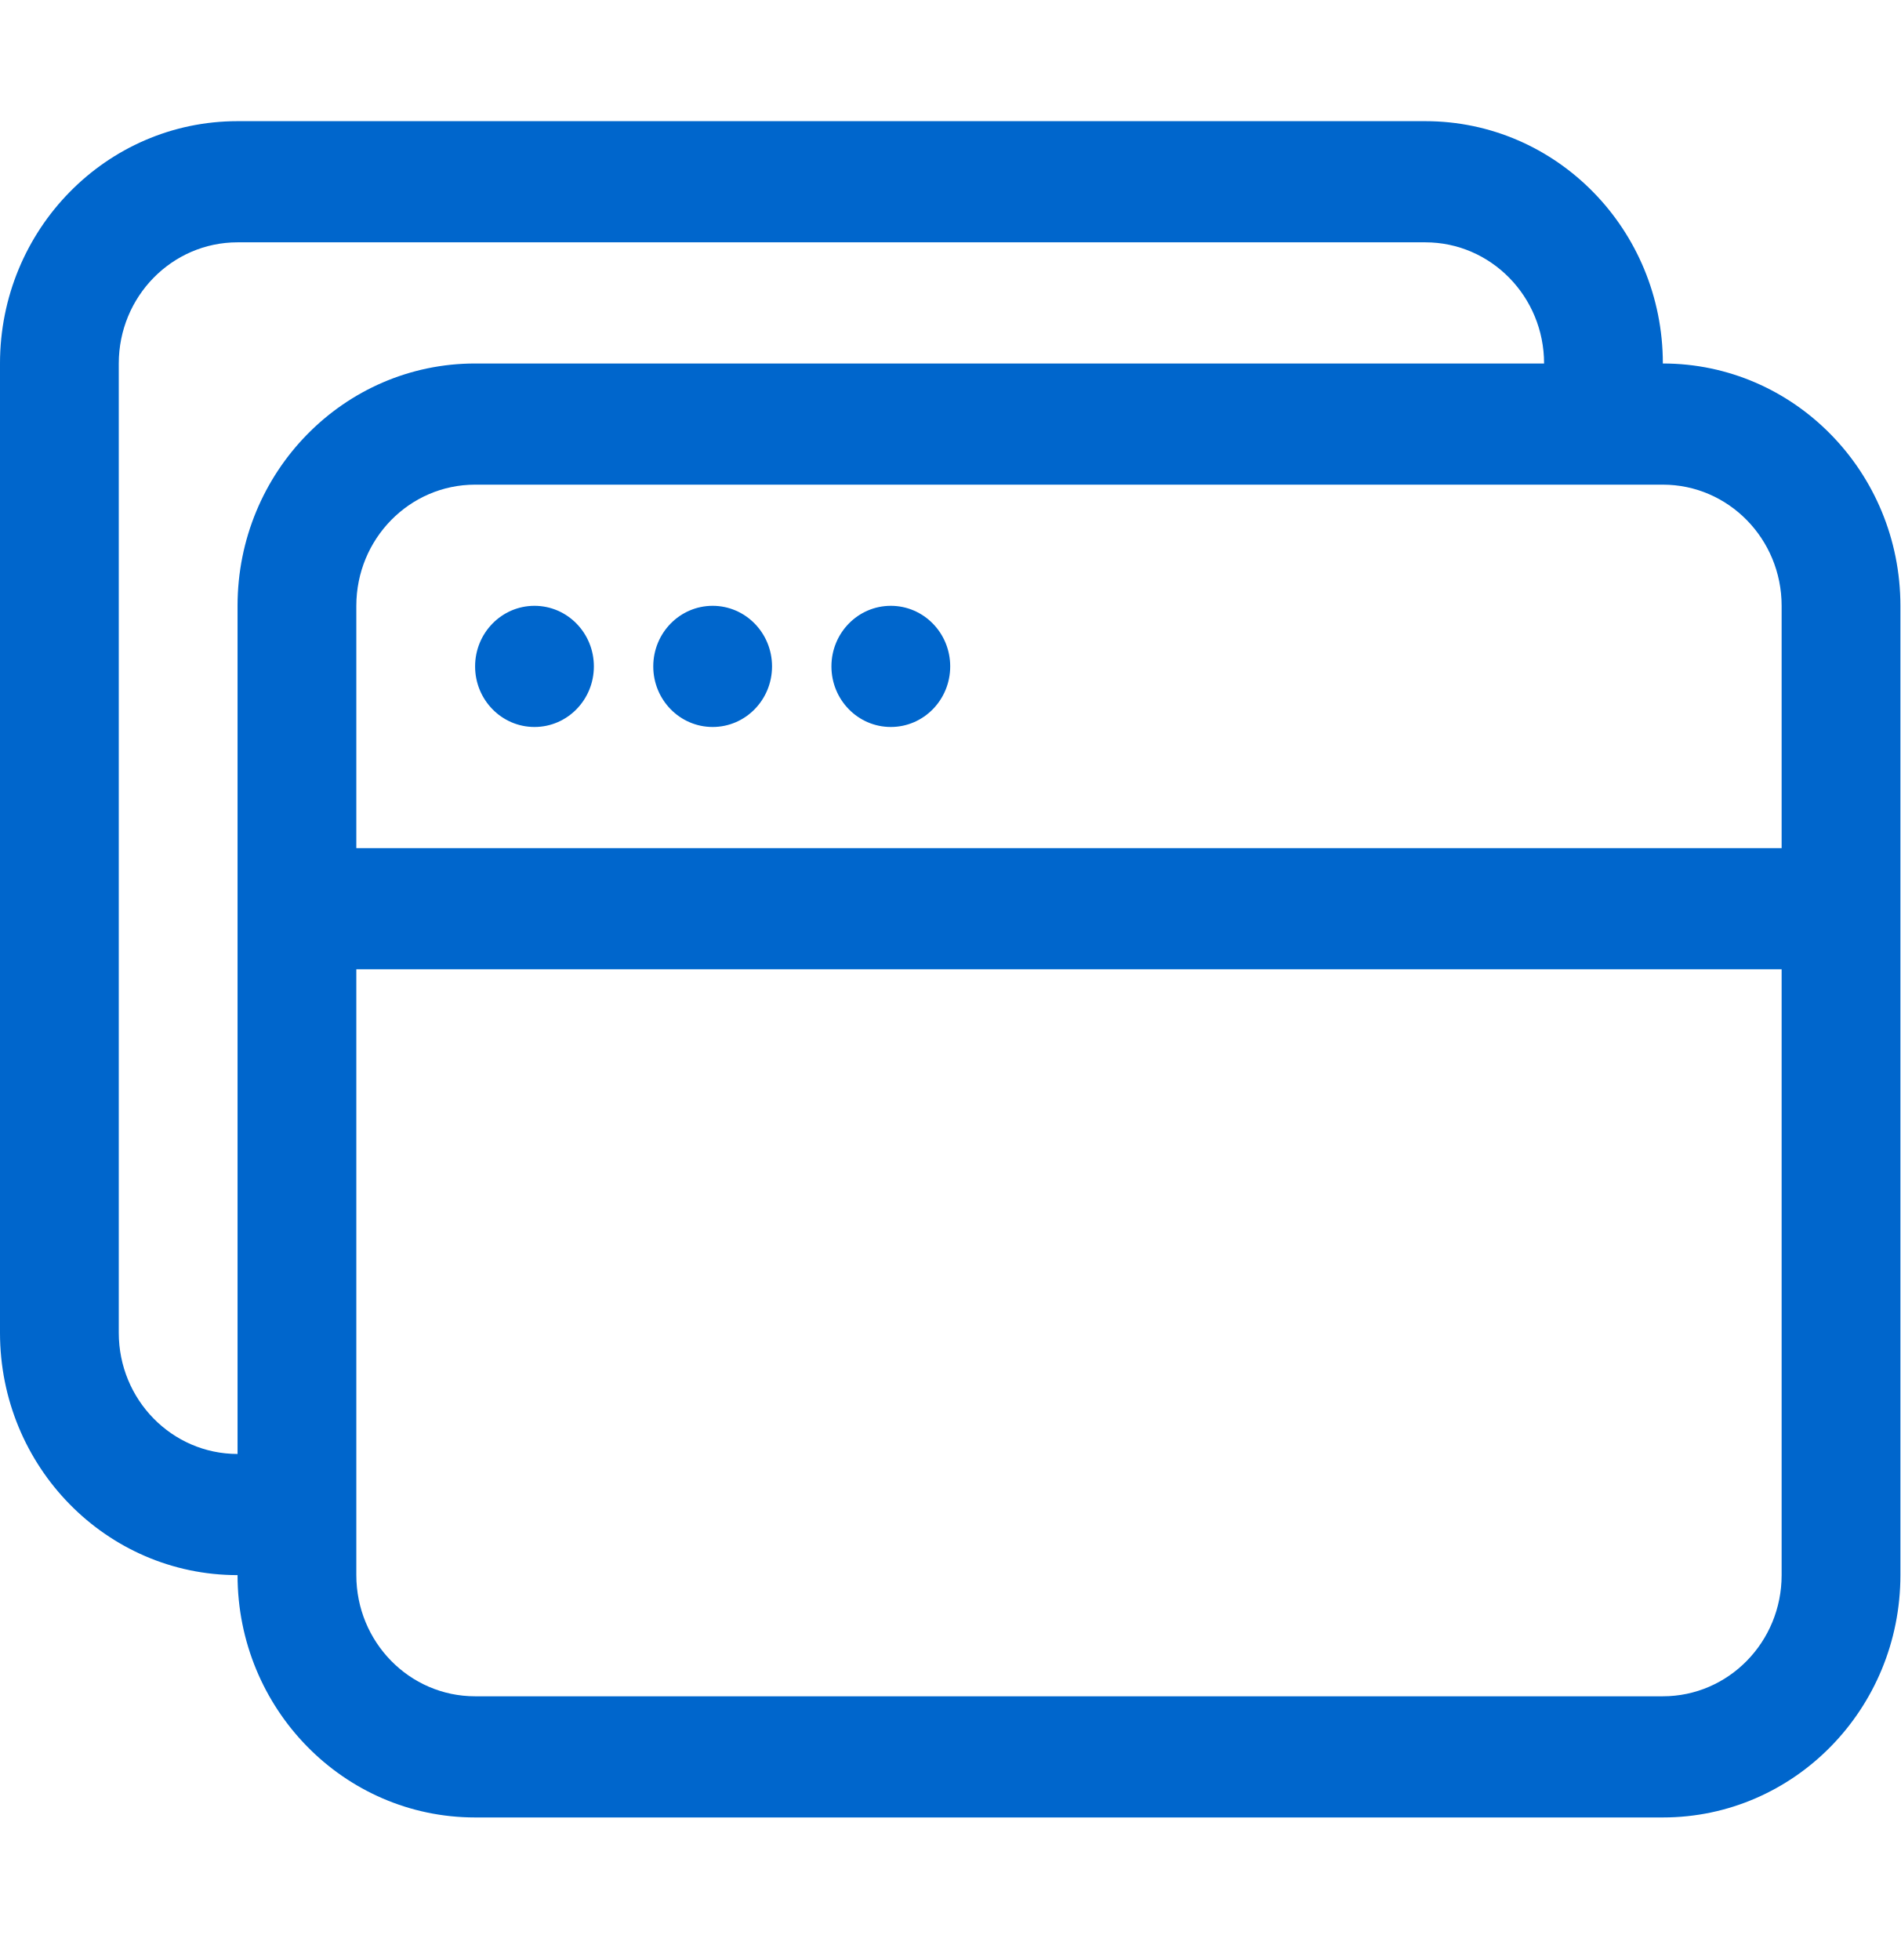
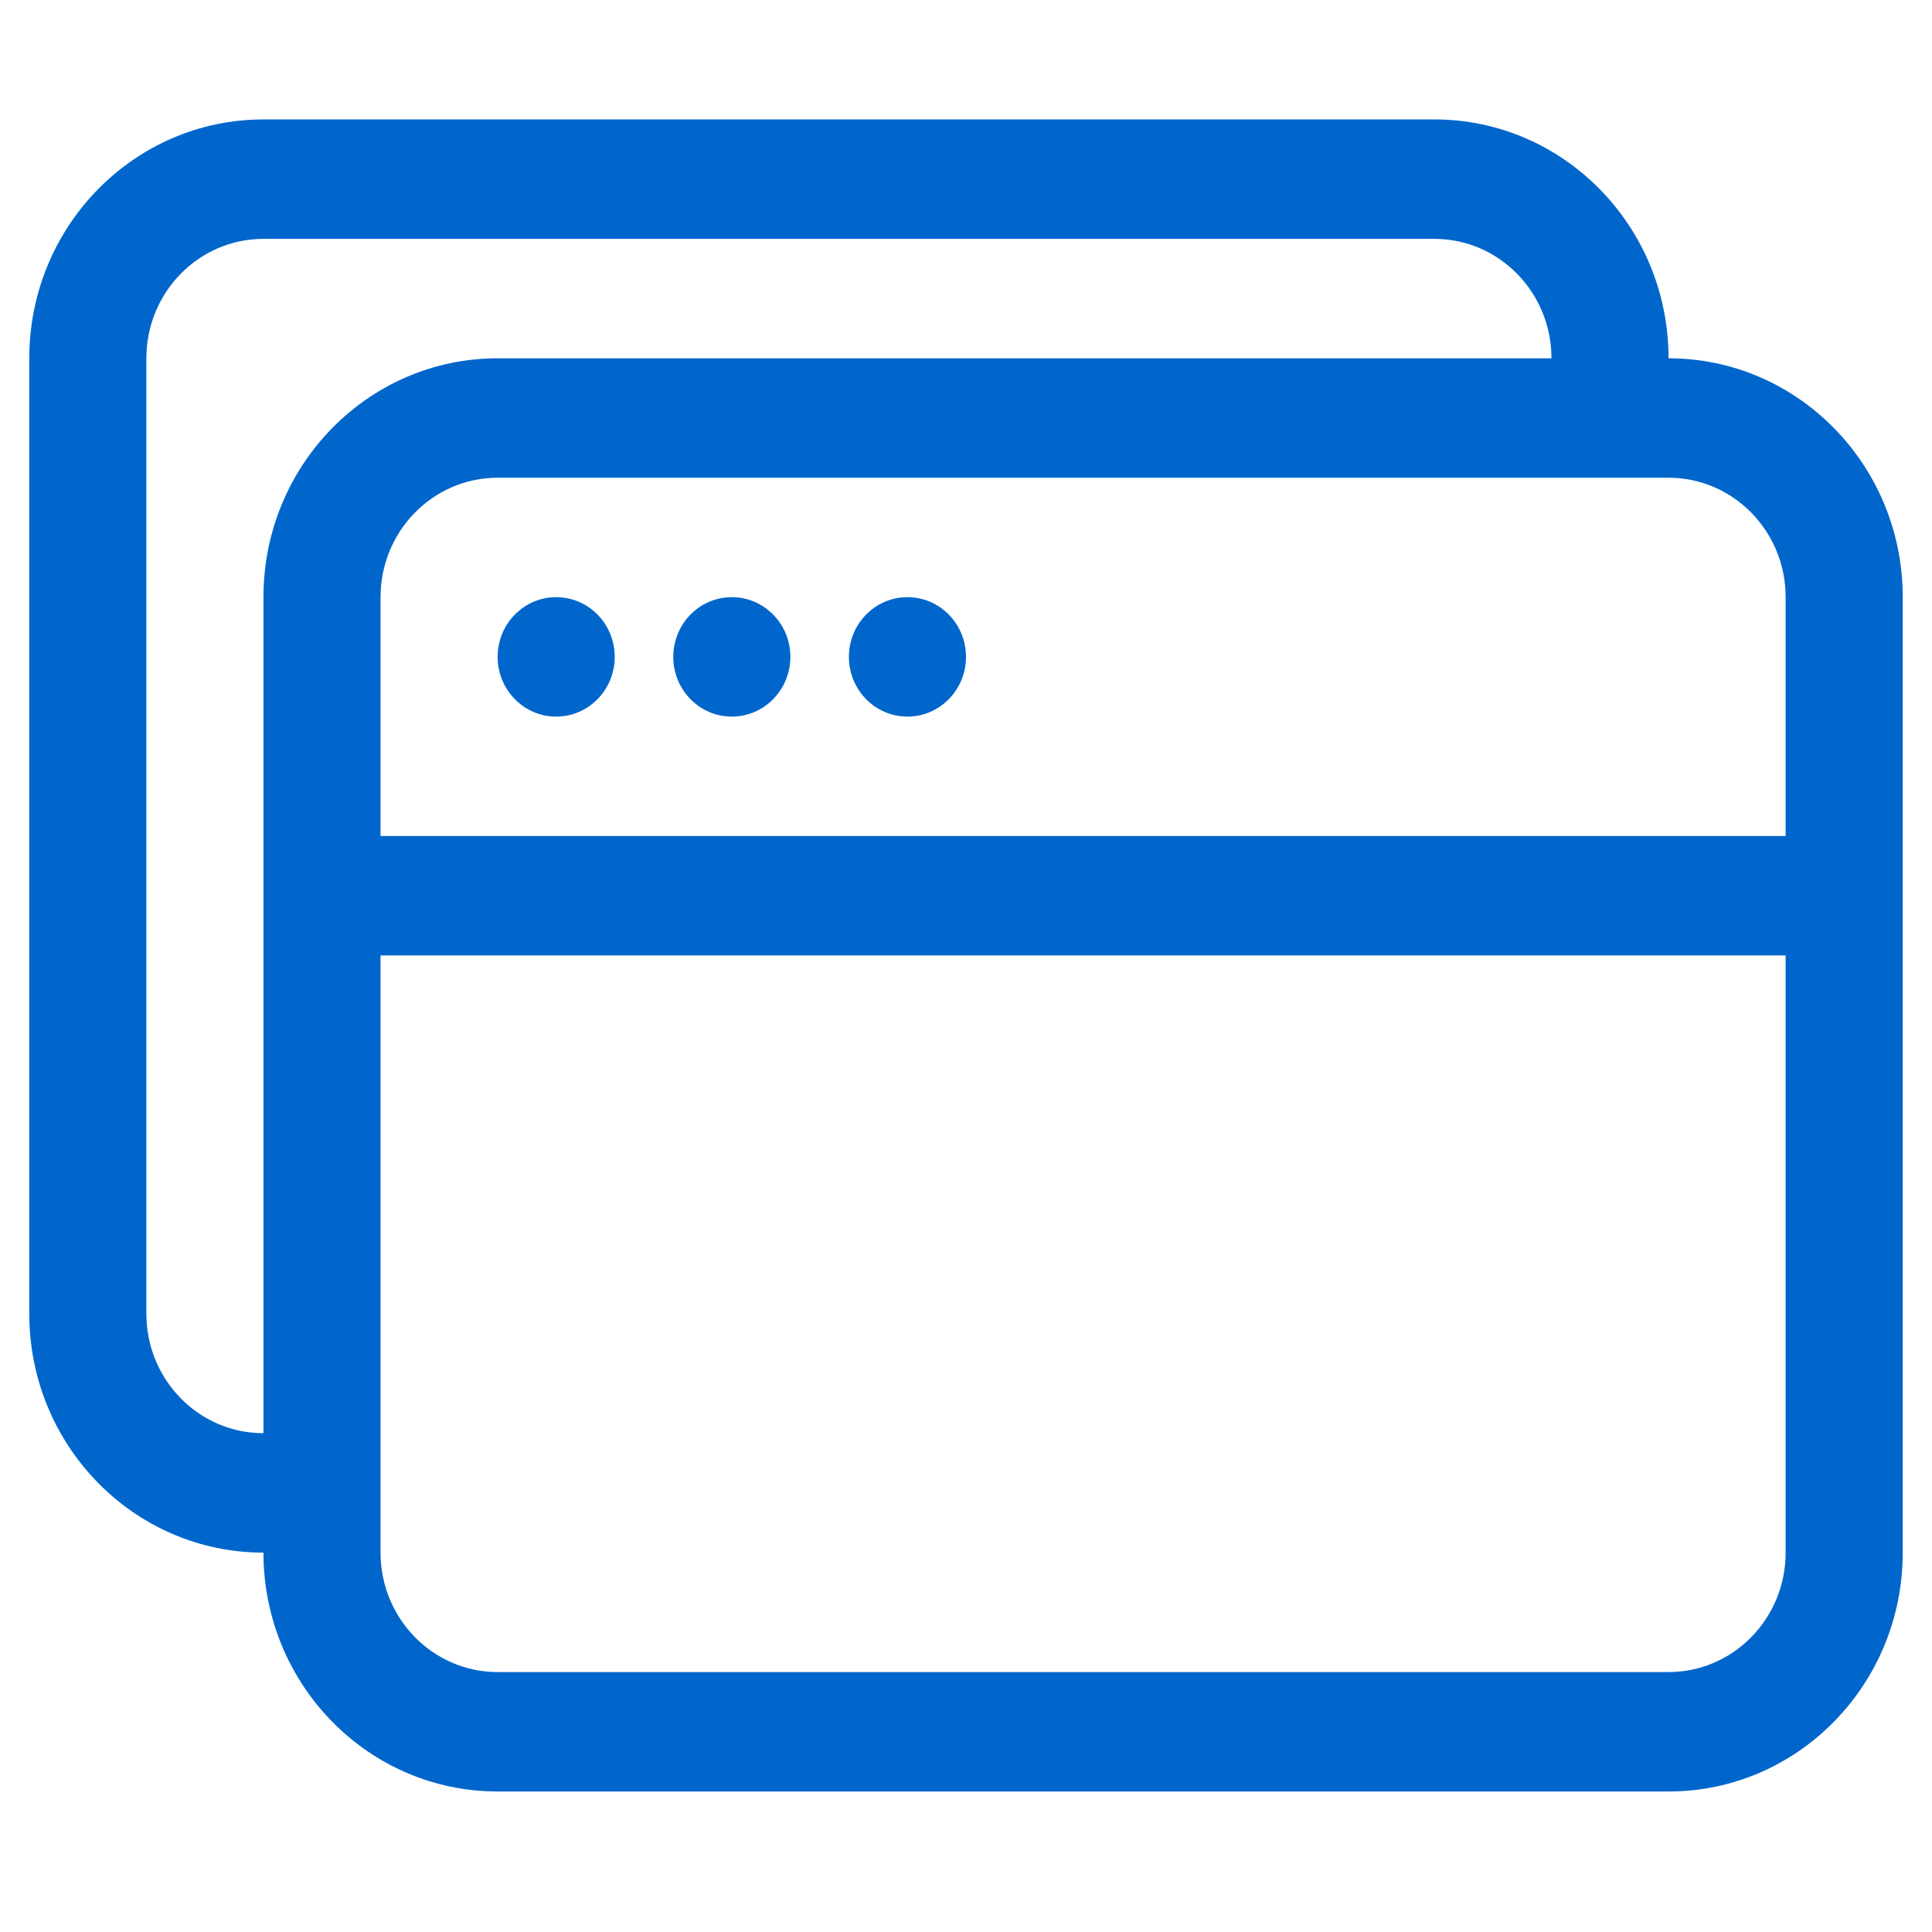
- <svg xmlns="http://www.w3.org/2000/svg" width="64" height="66" viewBox="0 0 64 66" fill="none">
+ <svg xmlns="http://www.w3.org/2000/svg" width="64" height="64" viewBox="0 0 64 66" fill="none">
  <path d="M18 24.48C19.105 24.48 20 23.567 20 22.44C20 21.313 19.105 20.4 18 20.4C16.895 20.4 16 21.313 16 22.44C16 23.567 16.895 24.48 18 24.48Z" fill="#0066CC" />
  <path d="M24 24.48C25.105 24.48 26 23.567 26 22.44C26 21.313 25.105 20.4 24 20.4C22.895 20.4 22 21.313 22 22.44C22 23.567 22.895 24.48 24 24.48Z" fill="#0066CC" />
  <path d="M32 22.44C32 23.567 31.105 24.48 30 24.48C28.895 24.48 28 23.567 28 22.44C28 21.313 28.895 20.4 30 20.4C31.105 20.4 32 21.313 32 22.44Z" fill="#0066CC" />
  <path d="M48 4.08C52.418 4.08 56 7.733 56 12.24C60.418 12.24 64 15.893 64 20.4V53.04C64 57.547 60.418 61.2 56 61.2H16C11.582 61.2 8 57.547 8 53.04C3.582 53.04 0 49.387 0 44.88V12.24C0 7.733 3.582 4.08 8 4.08H48ZM8 48.96V20.4C8 15.893 11.582 12.24 16 12.24L52 12.24C52 9.987 50.209 8.16 48 8.16H8C5.791 8.16 4 9.987 4 12.24V44.88C4 47.133 5.791 48.96 8 48.96ZM12 32.64V53.04C12 55.293 13.791 57.12 16 57.12H56C58.209 57.12 60 55.293 60 53.04V32.64H12ZM60 28.56V20.4C60 18.147 58.209 16.32 56 16.32H16C13.791 16.32 12 18.147 12 20.4V28.56H60Z" fill="#0066CC" />
</svg>
